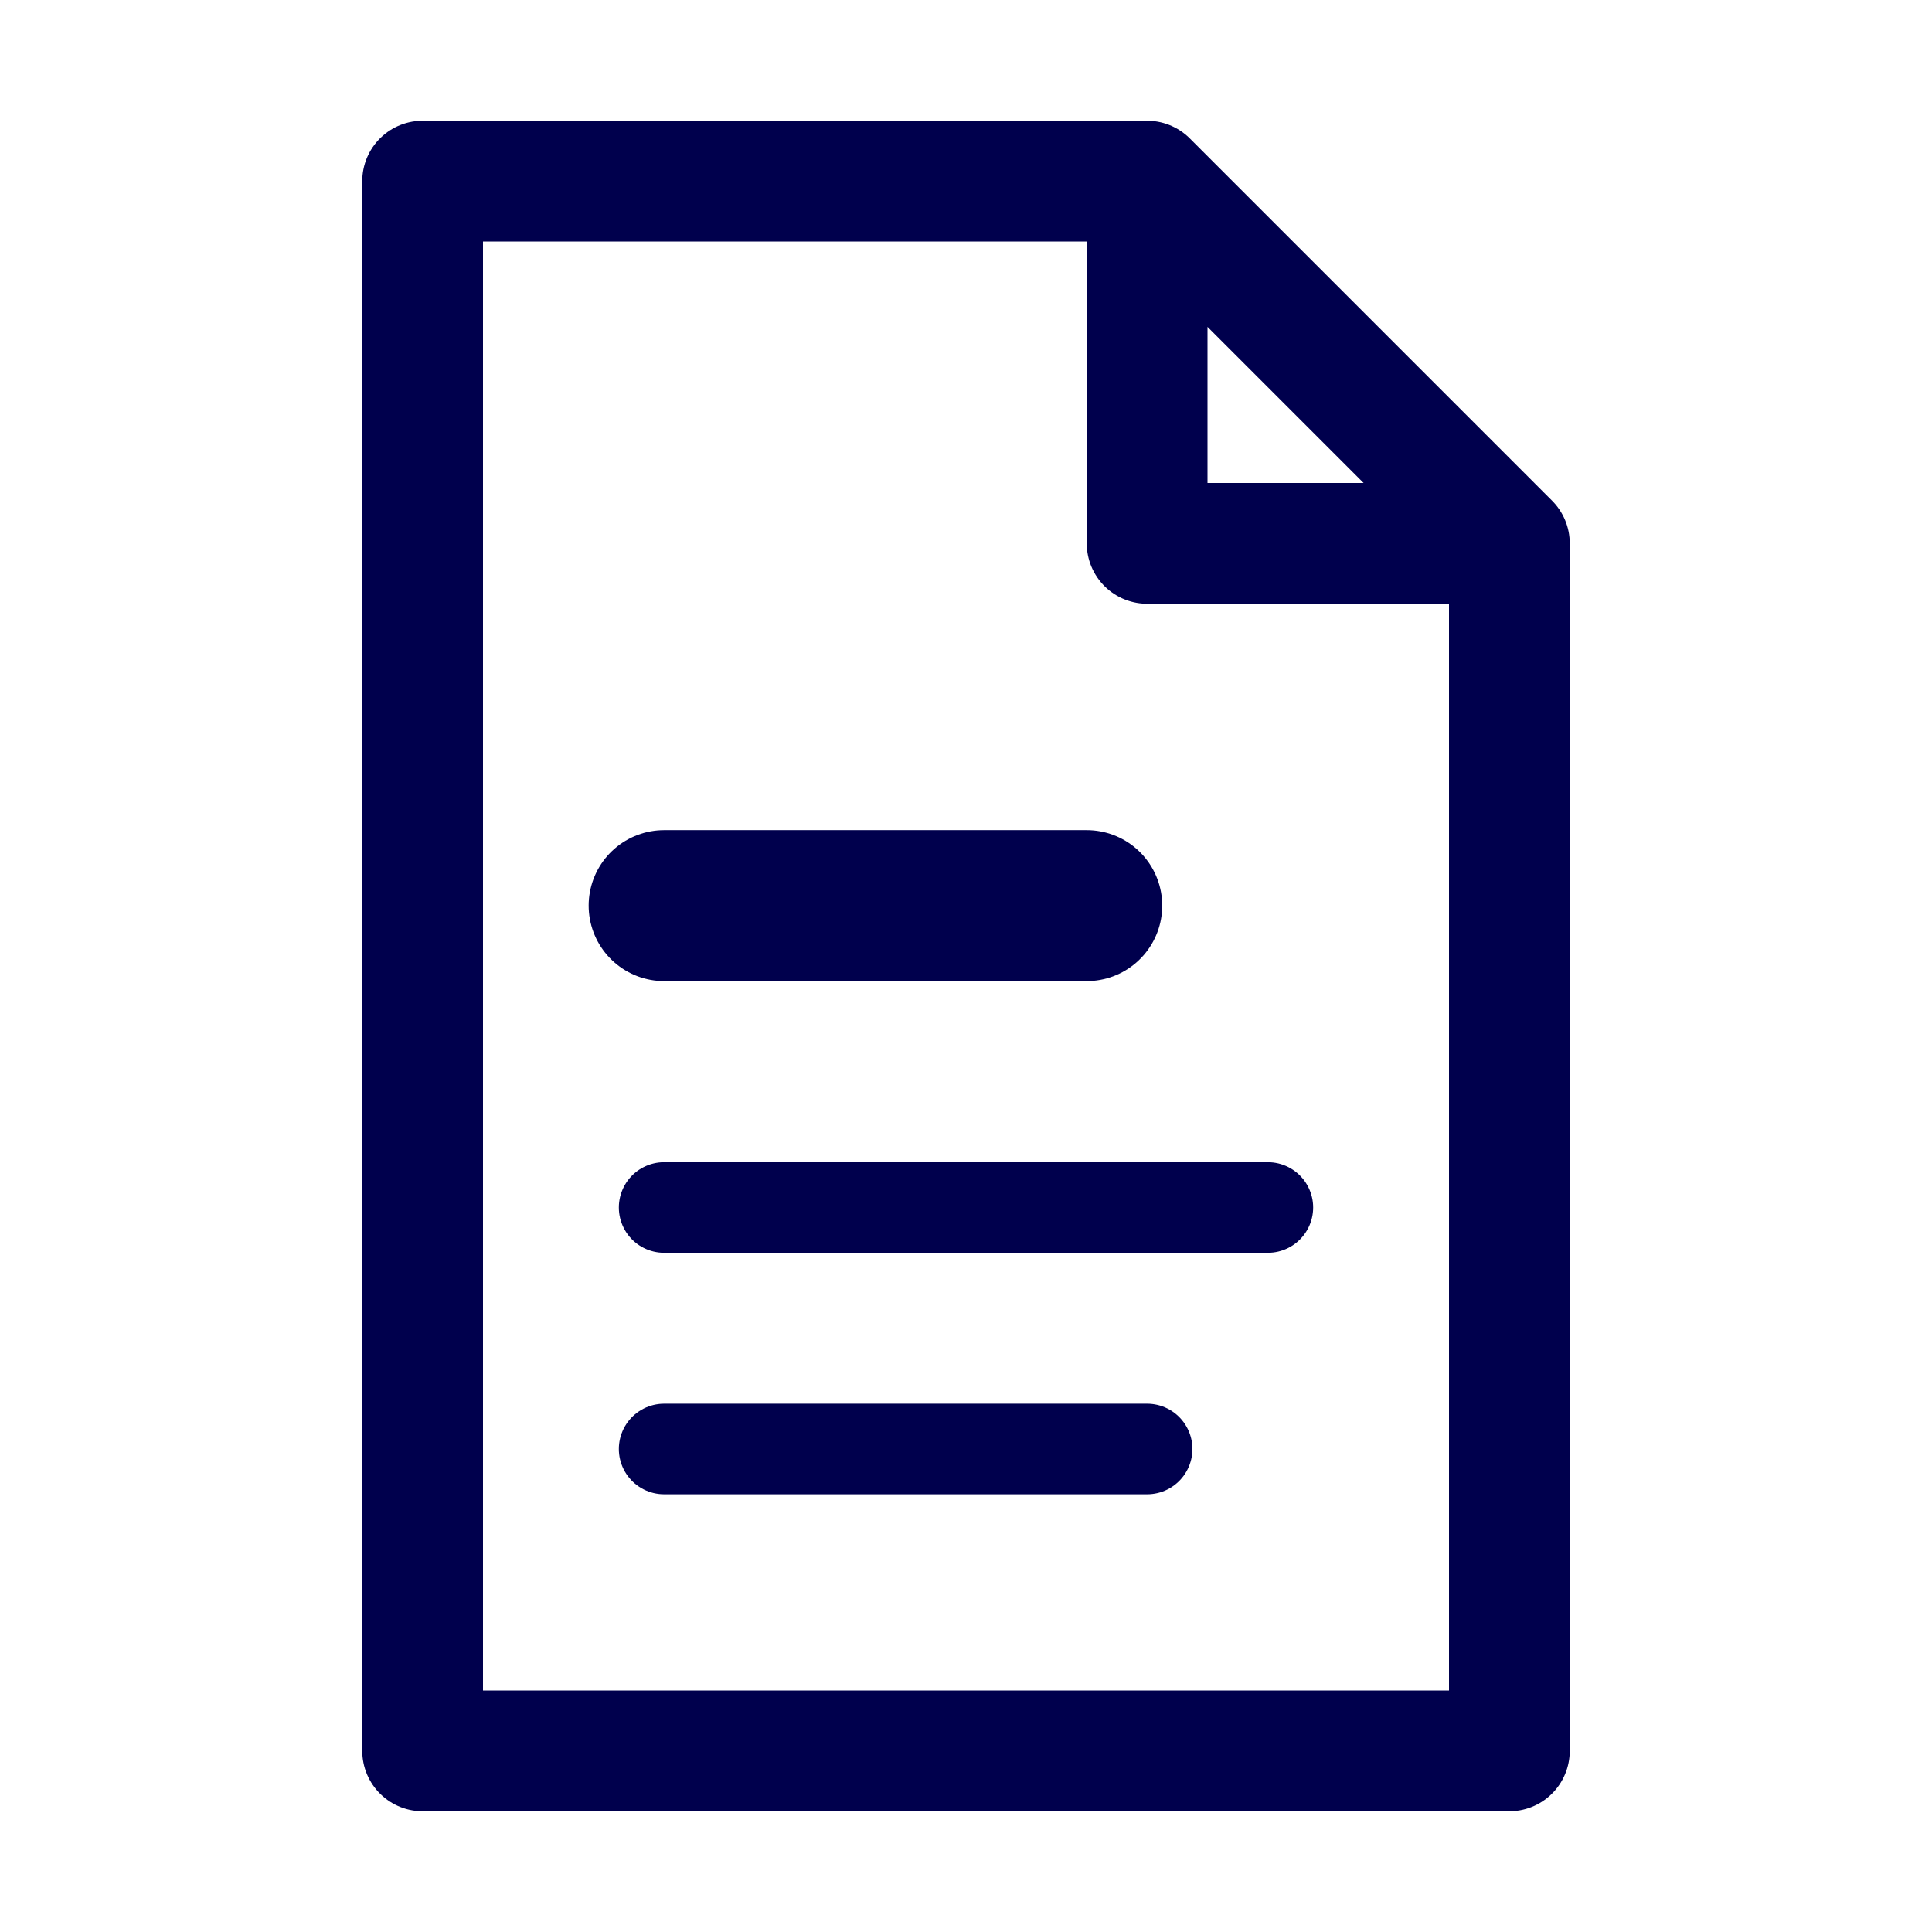
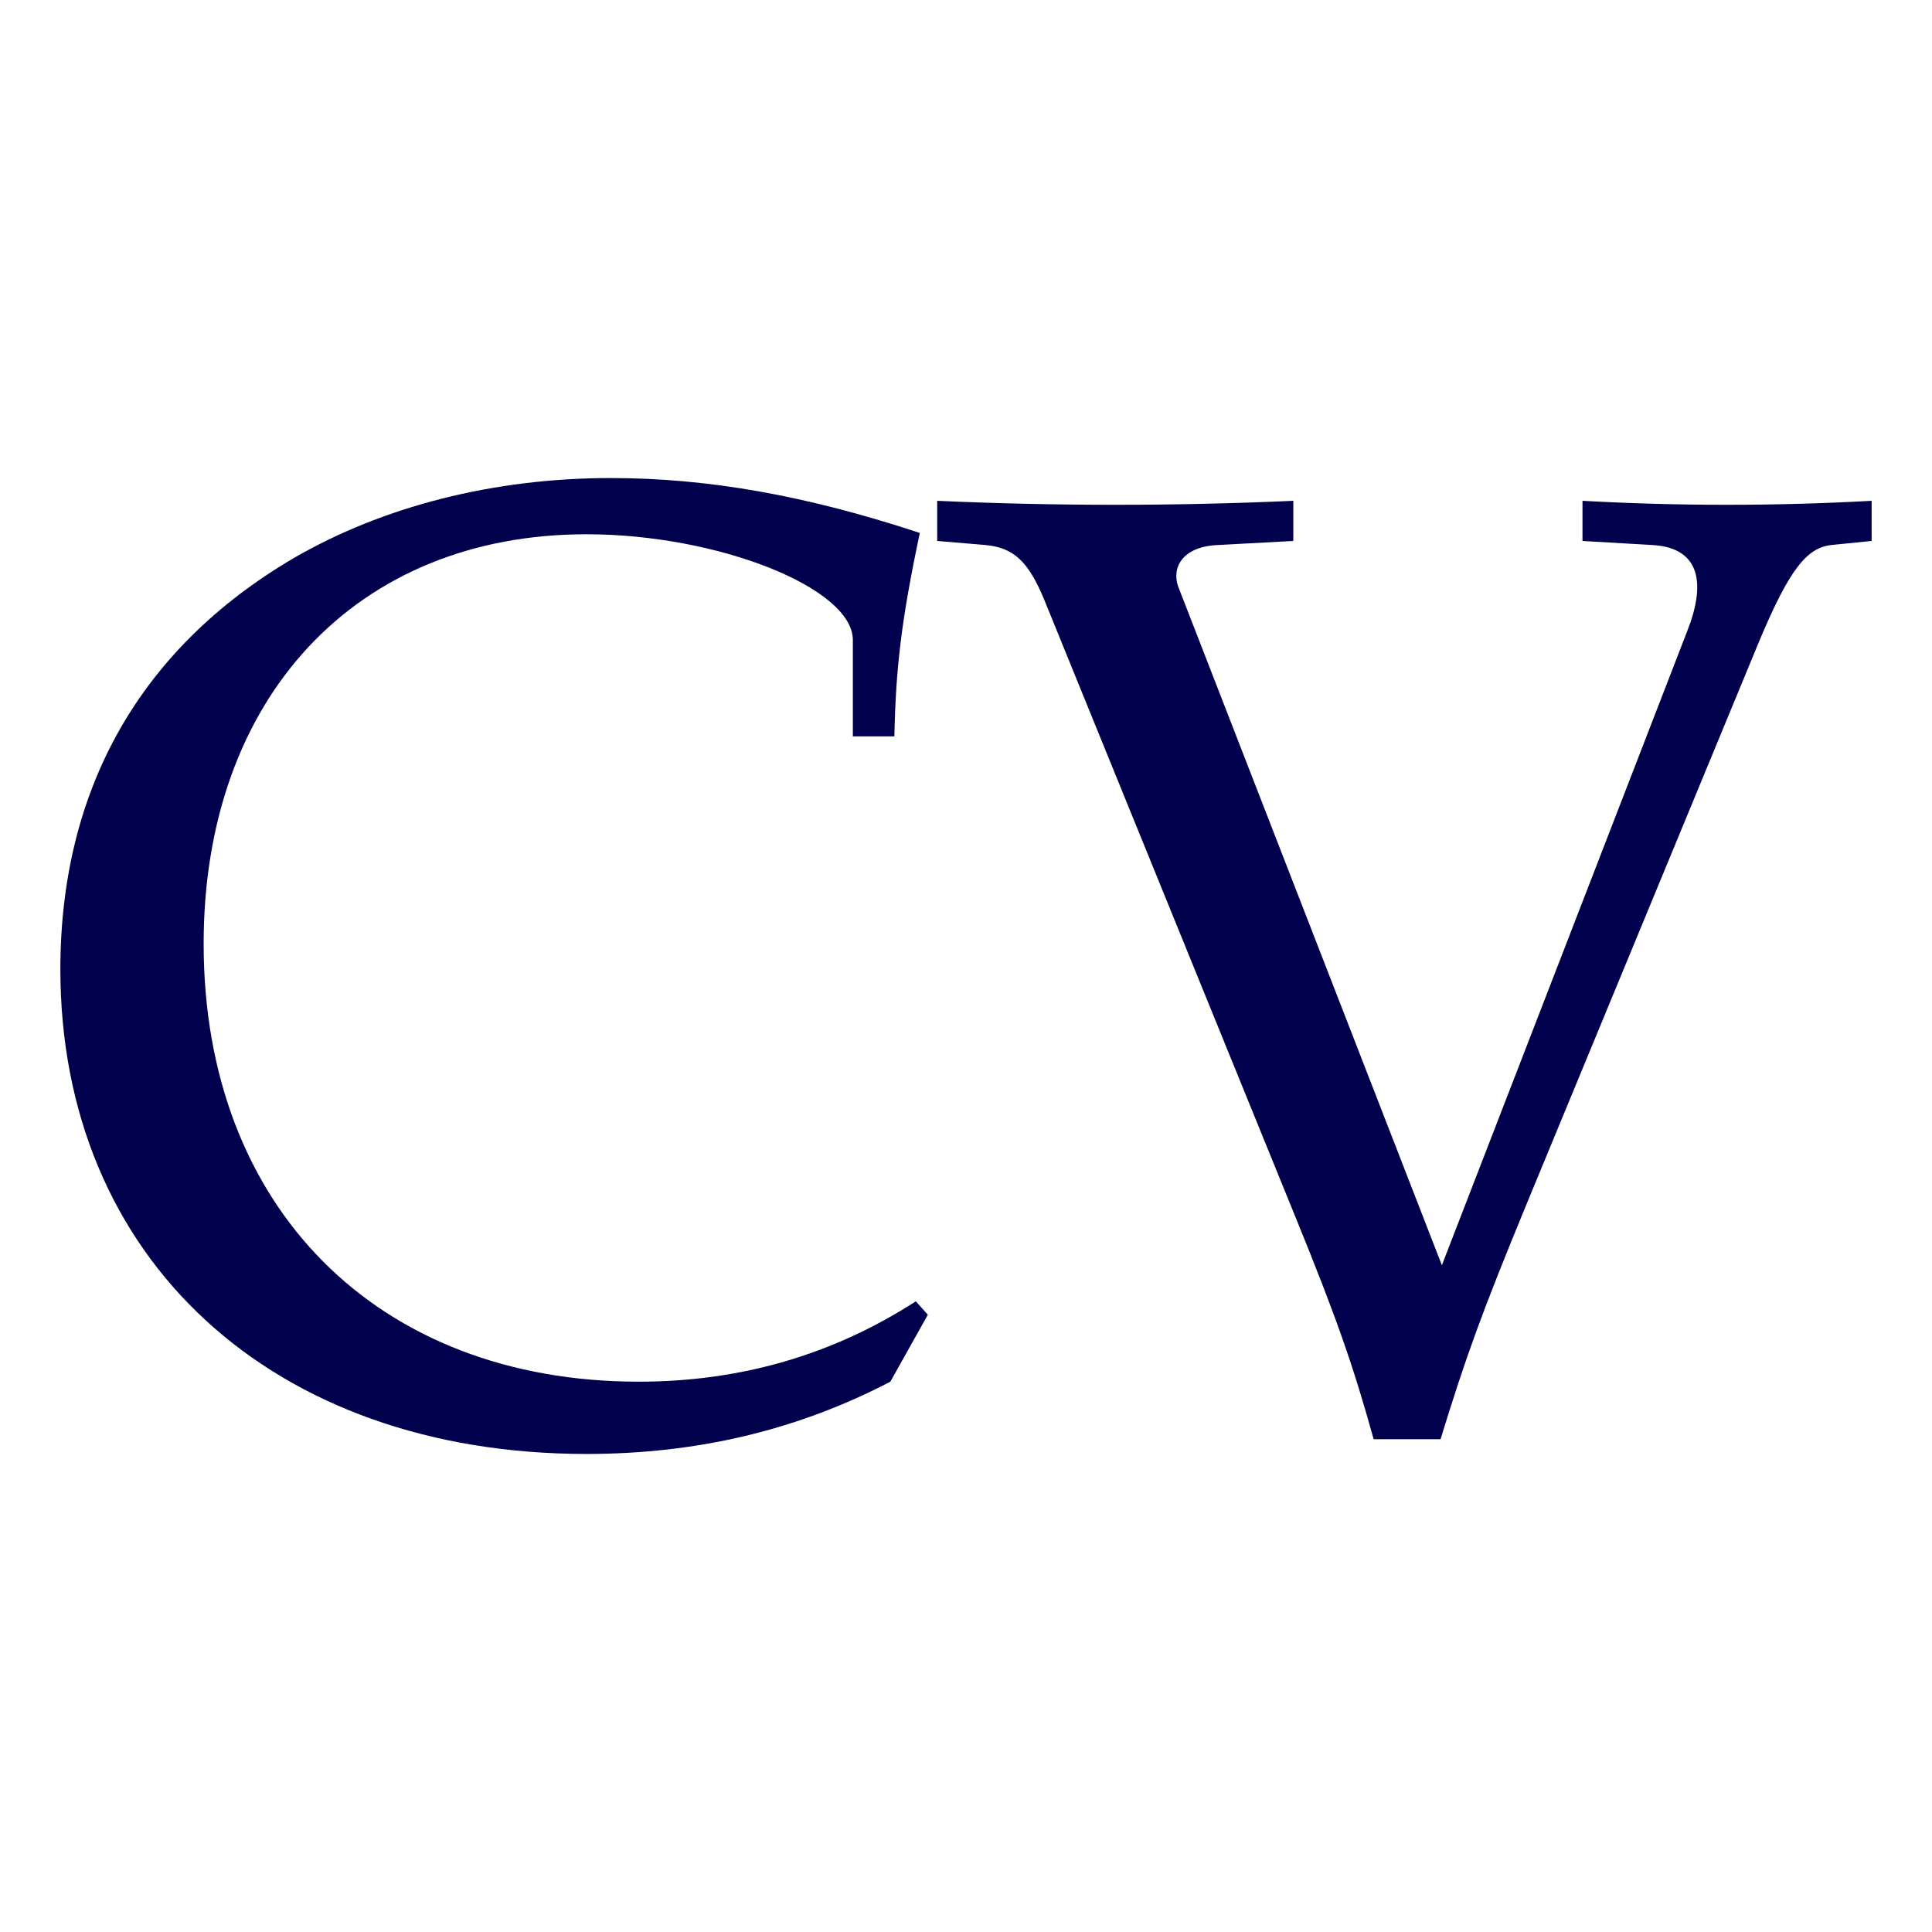
<svg xmlns="http://www.w3.org/2000/svg" viewBox="0 0 32 32">
  <style>
-     .ink { fill: none; stroke: #00004d; stroke-linecap: round; stroke-linejoin: round; }
-     @media (prefers-color-scheme: dark) { .ink { stroke: #a9c4ff; } }
+     path { fill: #00004d; }
+     .bold { display: none; }
+     @media (max-width: 24px) { .regular { display: none; } .bold { display: inline; } }
+     @media (prefers-color-scheme: dark) { path { fill: #a9c4ff; } }
  </style>
-   <path class="ink" stroke-width="2" d="M7 3h12l6 6v20H7z M19 3v6h6" />
-   <path class="ink" stroke-width="2.5" d="M11 15h7" />
-   <path class="ink" stroke-width="1.5" d="M11 20h10 M11 24h8" />
+   <path class="regular" d="M1 16.055C1 20.845 4.503 24.082 9.714 24.082C11.554 24.082 13.217 23.683 14.747 22.885L15.368 21.776L15.169 21.554C13.794 22.441 12.264 22.885 10.579 22.885C6.255 22.885 3.373 20.002 3.373 15.634C3.373 11.554 5.9 8.849 9.714 8.849C11.887 8.849 14.126 9.736 14.126 10.601V12.197H14.814C14.836 11.089 14.925 10.29 15.235 8.827C13.35 8.206 11.732 7.918 10.113 7.918C8.184 7.918 6.344 8.384 4.858 9.248C2.33 10.734 1 13.062 1 16.055ZM15.523 8.96 16.322 9.027C16.787 9.071 17.031 9.293 17.297 9.936L21.466 20.18C22.153 21.865 22.419 22.641 22.752 23.838H23.86C24.282 22.463 24.548 21.732 25.279 19.958L29.137 10.623C29.647 9.404 29.936 9.071 30.335 9.027L31 8.96V8.295C30.202 8.339 29.404 8.361 28.605 8.361C27.807 8.361 27.009 8.339 26.211 8.295V8.96L27.364 9.027C28.184 9.071 28.251 9.692 27.94 10.468L23.882 20.956L19.514 9.714C19.404 9.404 19.581 9.049 20.18 9.027L21.421 8.96V8.295C20.446 8.339 19.448 8.361 18.472 8.361C17.497 8.361 16.499 8.339 15.523 8.295Z" />
+   <path class="bold" d="M1 15.829C1 20.625 4.298 23.623 9.587 23.623C11.557 23.623 12.82 23.323 14.405 22.445L14.876 21.396L14.619 21.139C13.227 21.867 11.857 22.231 10.443 22.231C6.675 22.231 4.212 19.576 4.212 15.529C4.212 11.846 6.289 9.576 9.694 9.576C11.321 9.576 12.349 9.983 13.505 11.054L13.612 12.895H14.448C14.683 10.839 14.747 10.433 14.94 9.619L14.812 9.383C12.863 8.612 11.664 8.377 9.801 8.377C4.383 8.377 1 11.246 1 15.829ZM15.09 9.469 15.968 9.533C16.503 9.576 16.846 9.983 17.296 11.075L22.413 23.323H24.041C24.319 22.617 24.555 21.889 24.854 21.203L29.308 10.54C29.587 9.854 29.865 9.576 30.315 9.533L31.0 9.469V8.677C30.165 8.719 29.351 8.741 28.516 8.741C27.702 8.741 26.867 8.719 26.054 8.677V9.469L27.039 9.533C27.531 9.576 27.831 9.769 27.831 10.09C27.831 10.411 27.617 11.075 27.167 12.21L24.126 19.769L20.764 11.482C20.315 10.39 20.315 10.325 20.315 9.94C20.315 9.747 20.572 9.555 20.872 9.533L21.942 9.469V8.677C20.786 8.719 19.63 8.741 18.473 8.741C17.338 8.741 16.225 8.719 15.09 8.677Z" />
</svg>
